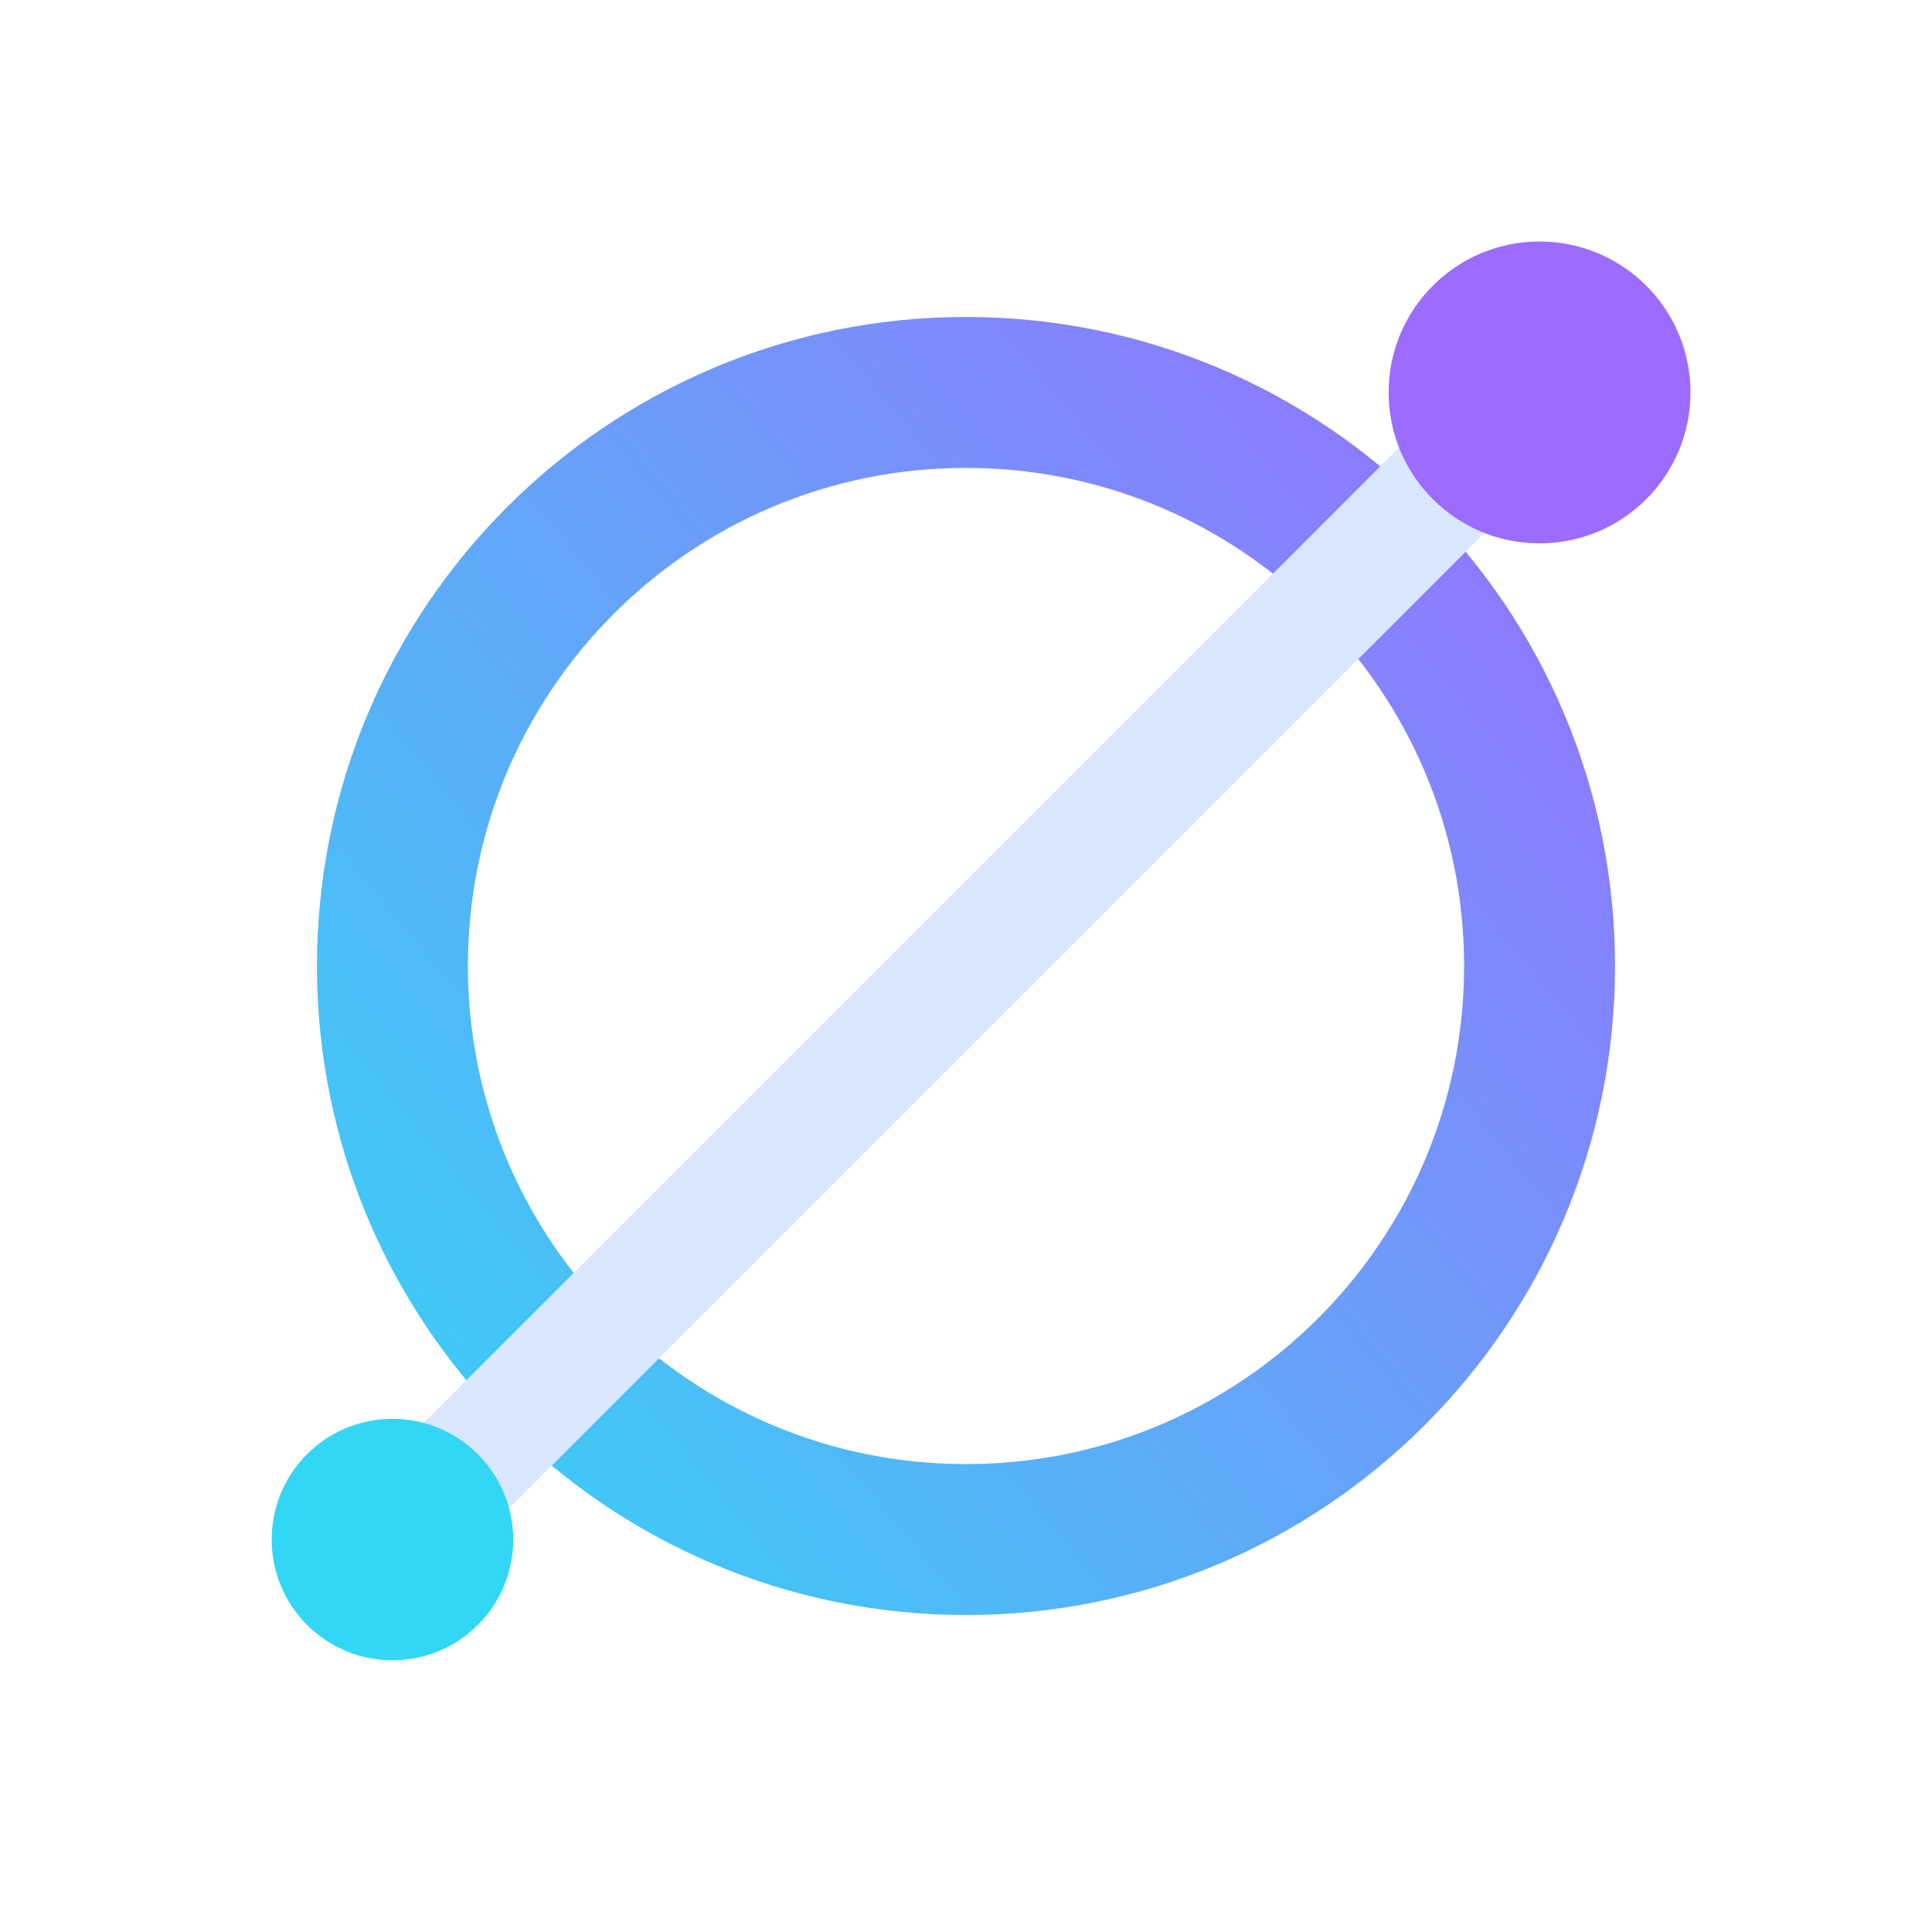
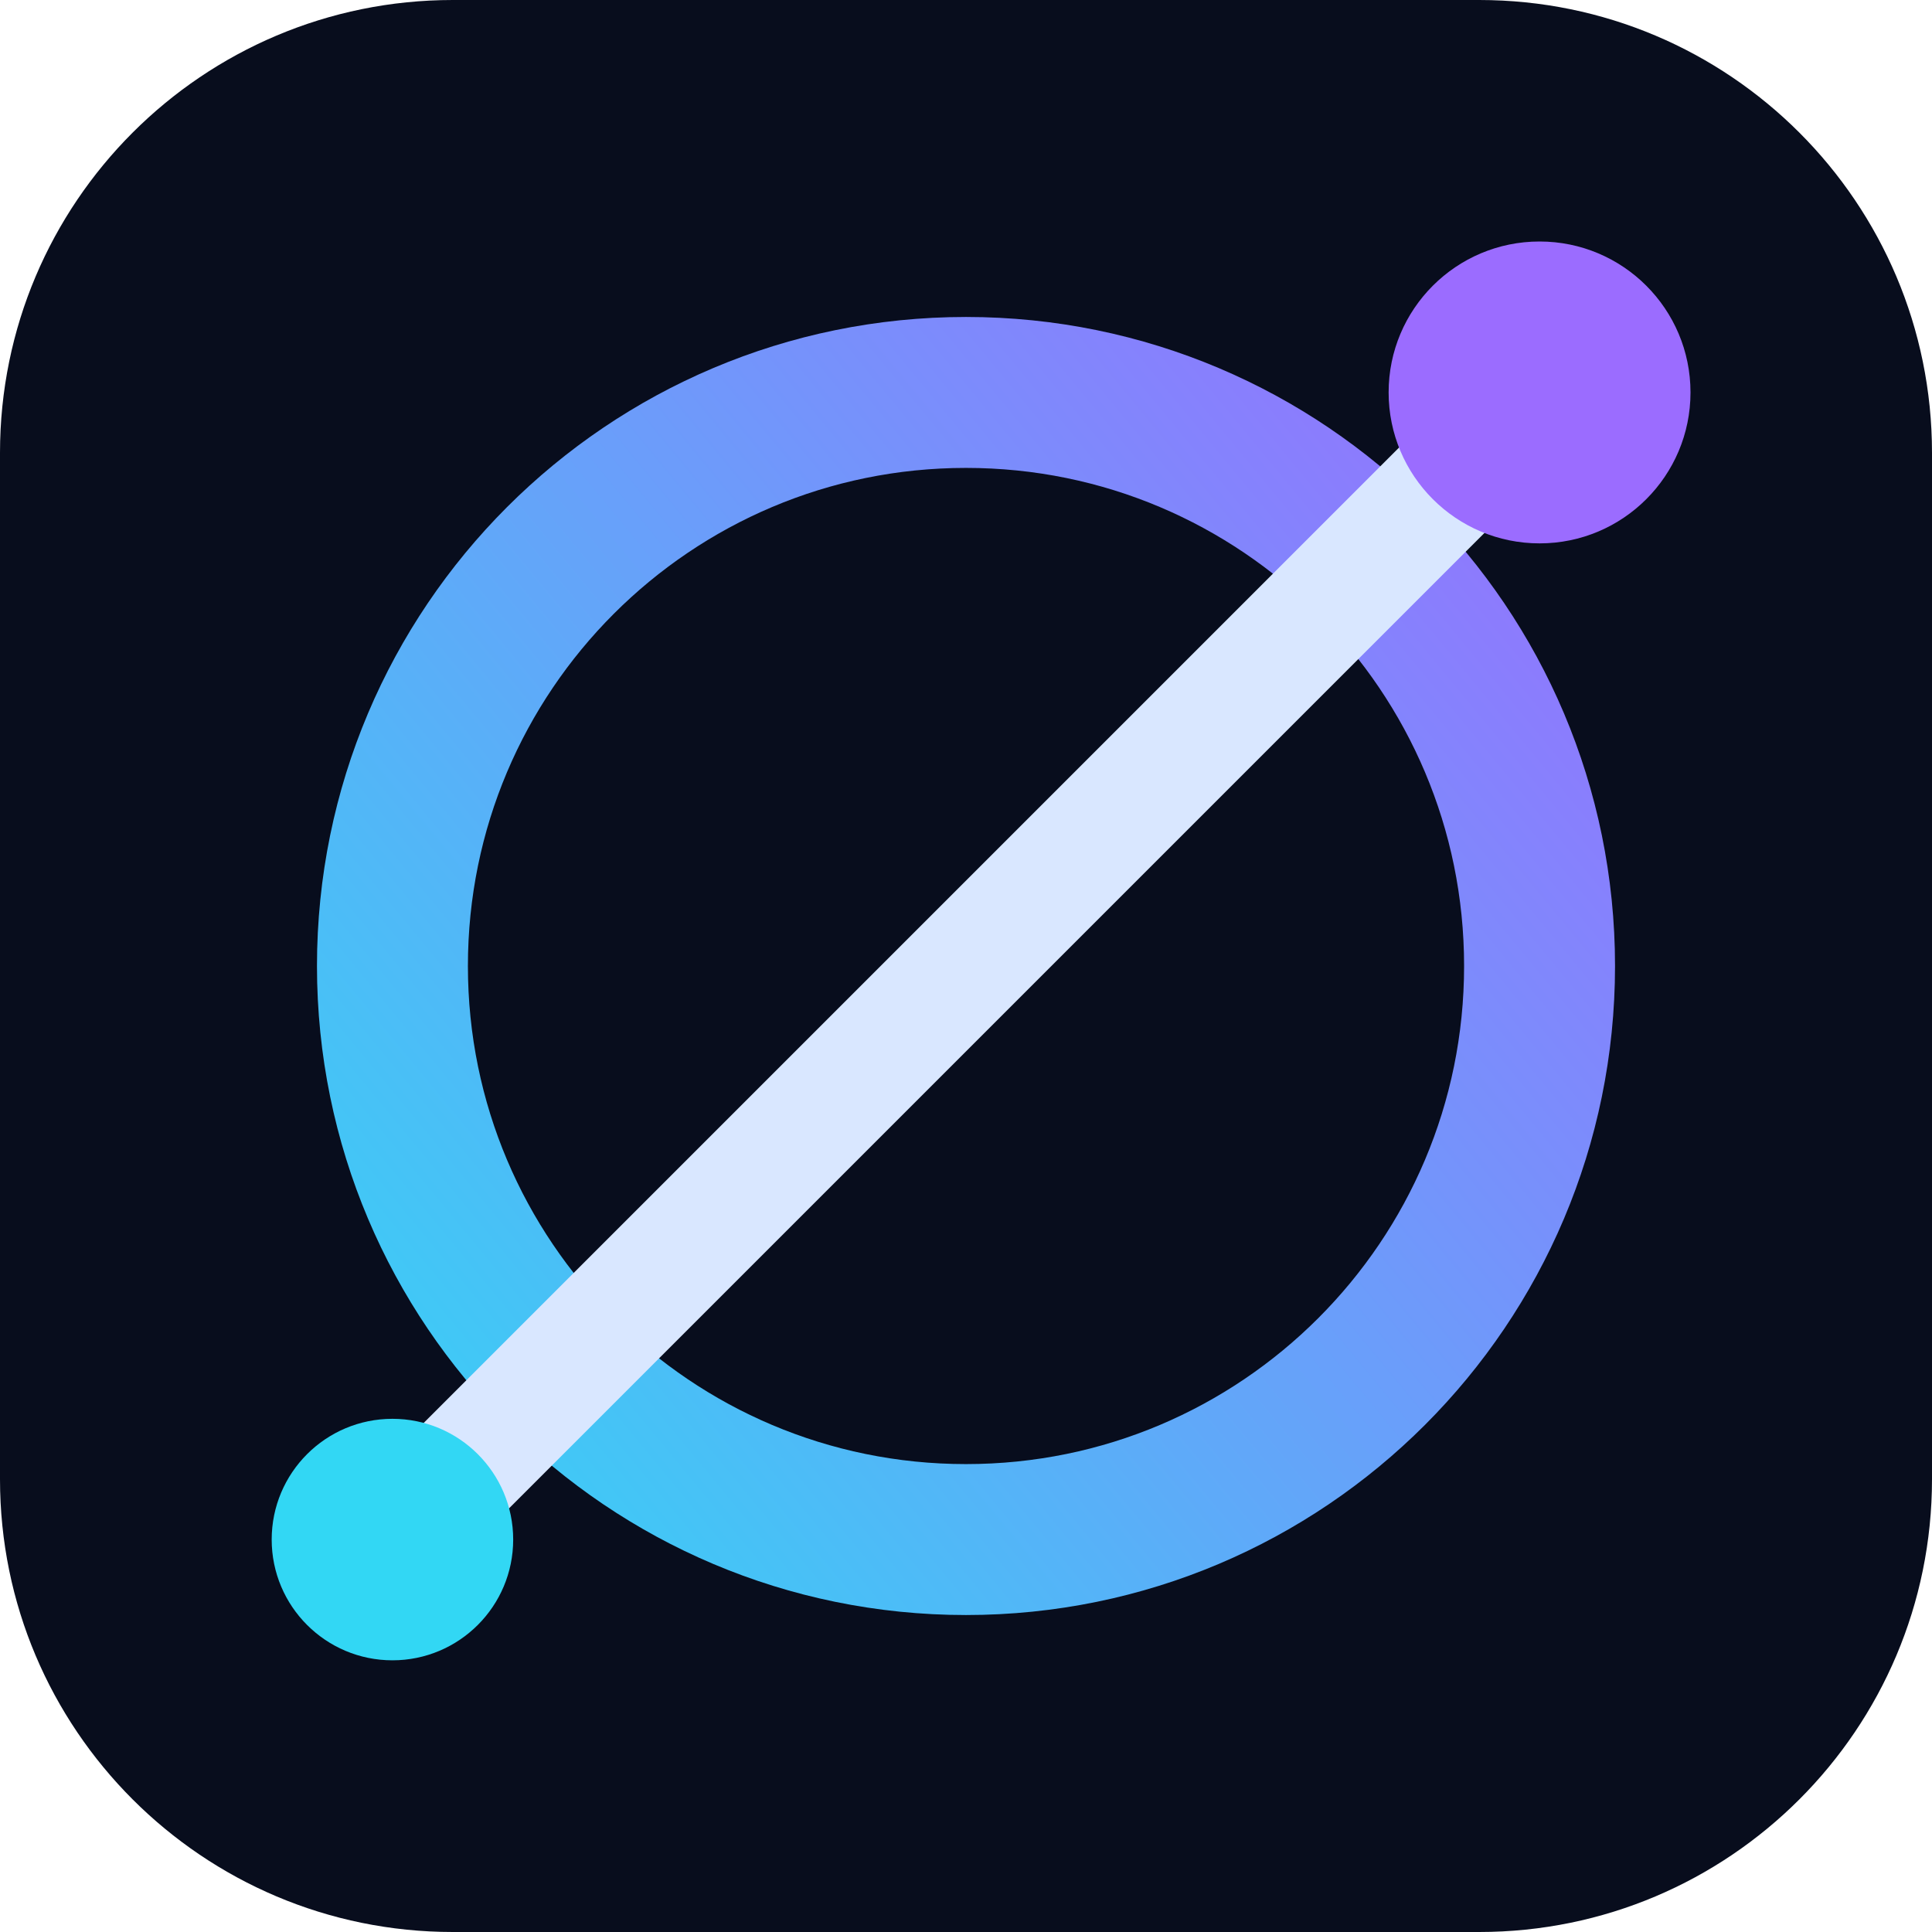
<svg xmlns="http://www.w3.org/2000/svg" viewBox="0 0 64 64" fill="none">
  <defs>
    <linearGradient id="orbit" x1="9" y1="51" x2="55" y2="13" gradientUnits="userSpaceOnUse">
      <stop stop-color="#32D7F4" />
      <stop offset="1" stop-color="#9B6CFF" />
    </linearGradient>
  </defs>
+   <rect width="64" height="64" rx="15" fill="#080D1D" />
  <circle cx="32" cy="32" r="19" stroke="url(#orbit)" stroke-width="5" />
  <path d="M13 51 51 13" stroke="#D9E7FF" stroke-linecap="round" stroke-width="4" />
  <circle cx="51" cy="13" r="5" fill="#9B6CFF" />
  <circle cx="13" cy="51" r="4" fill="#32D7F4" />
</svg>
